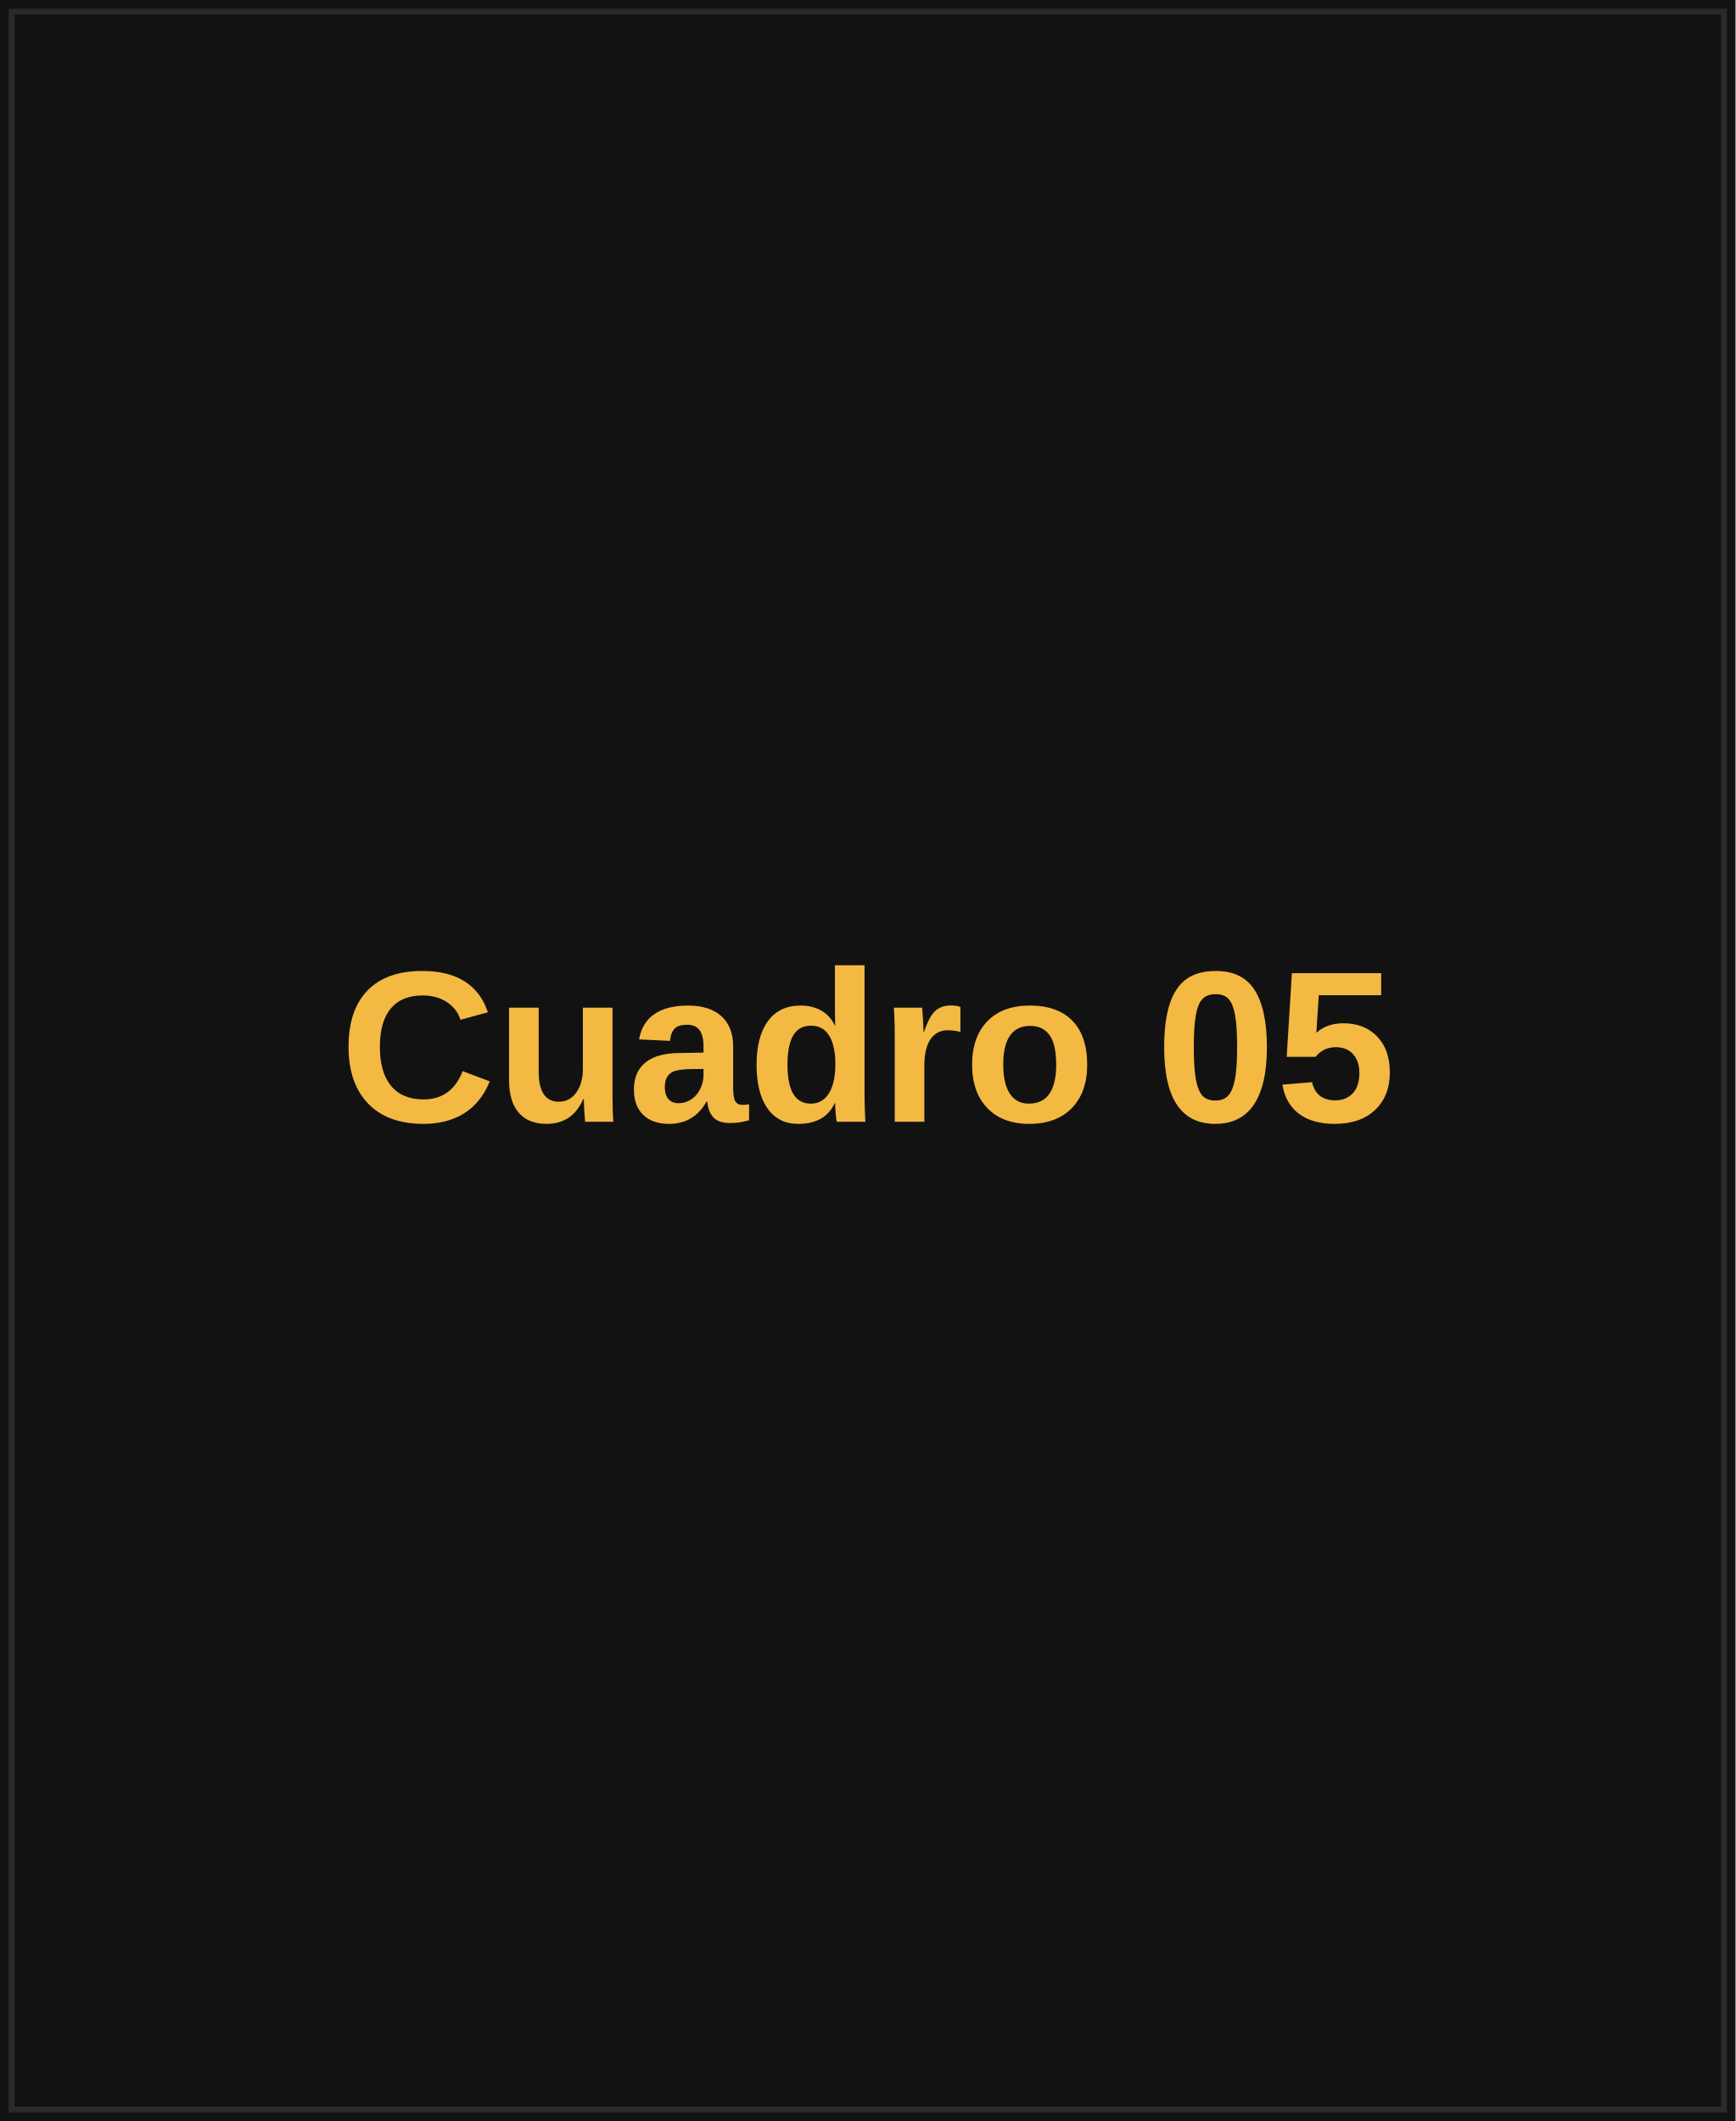
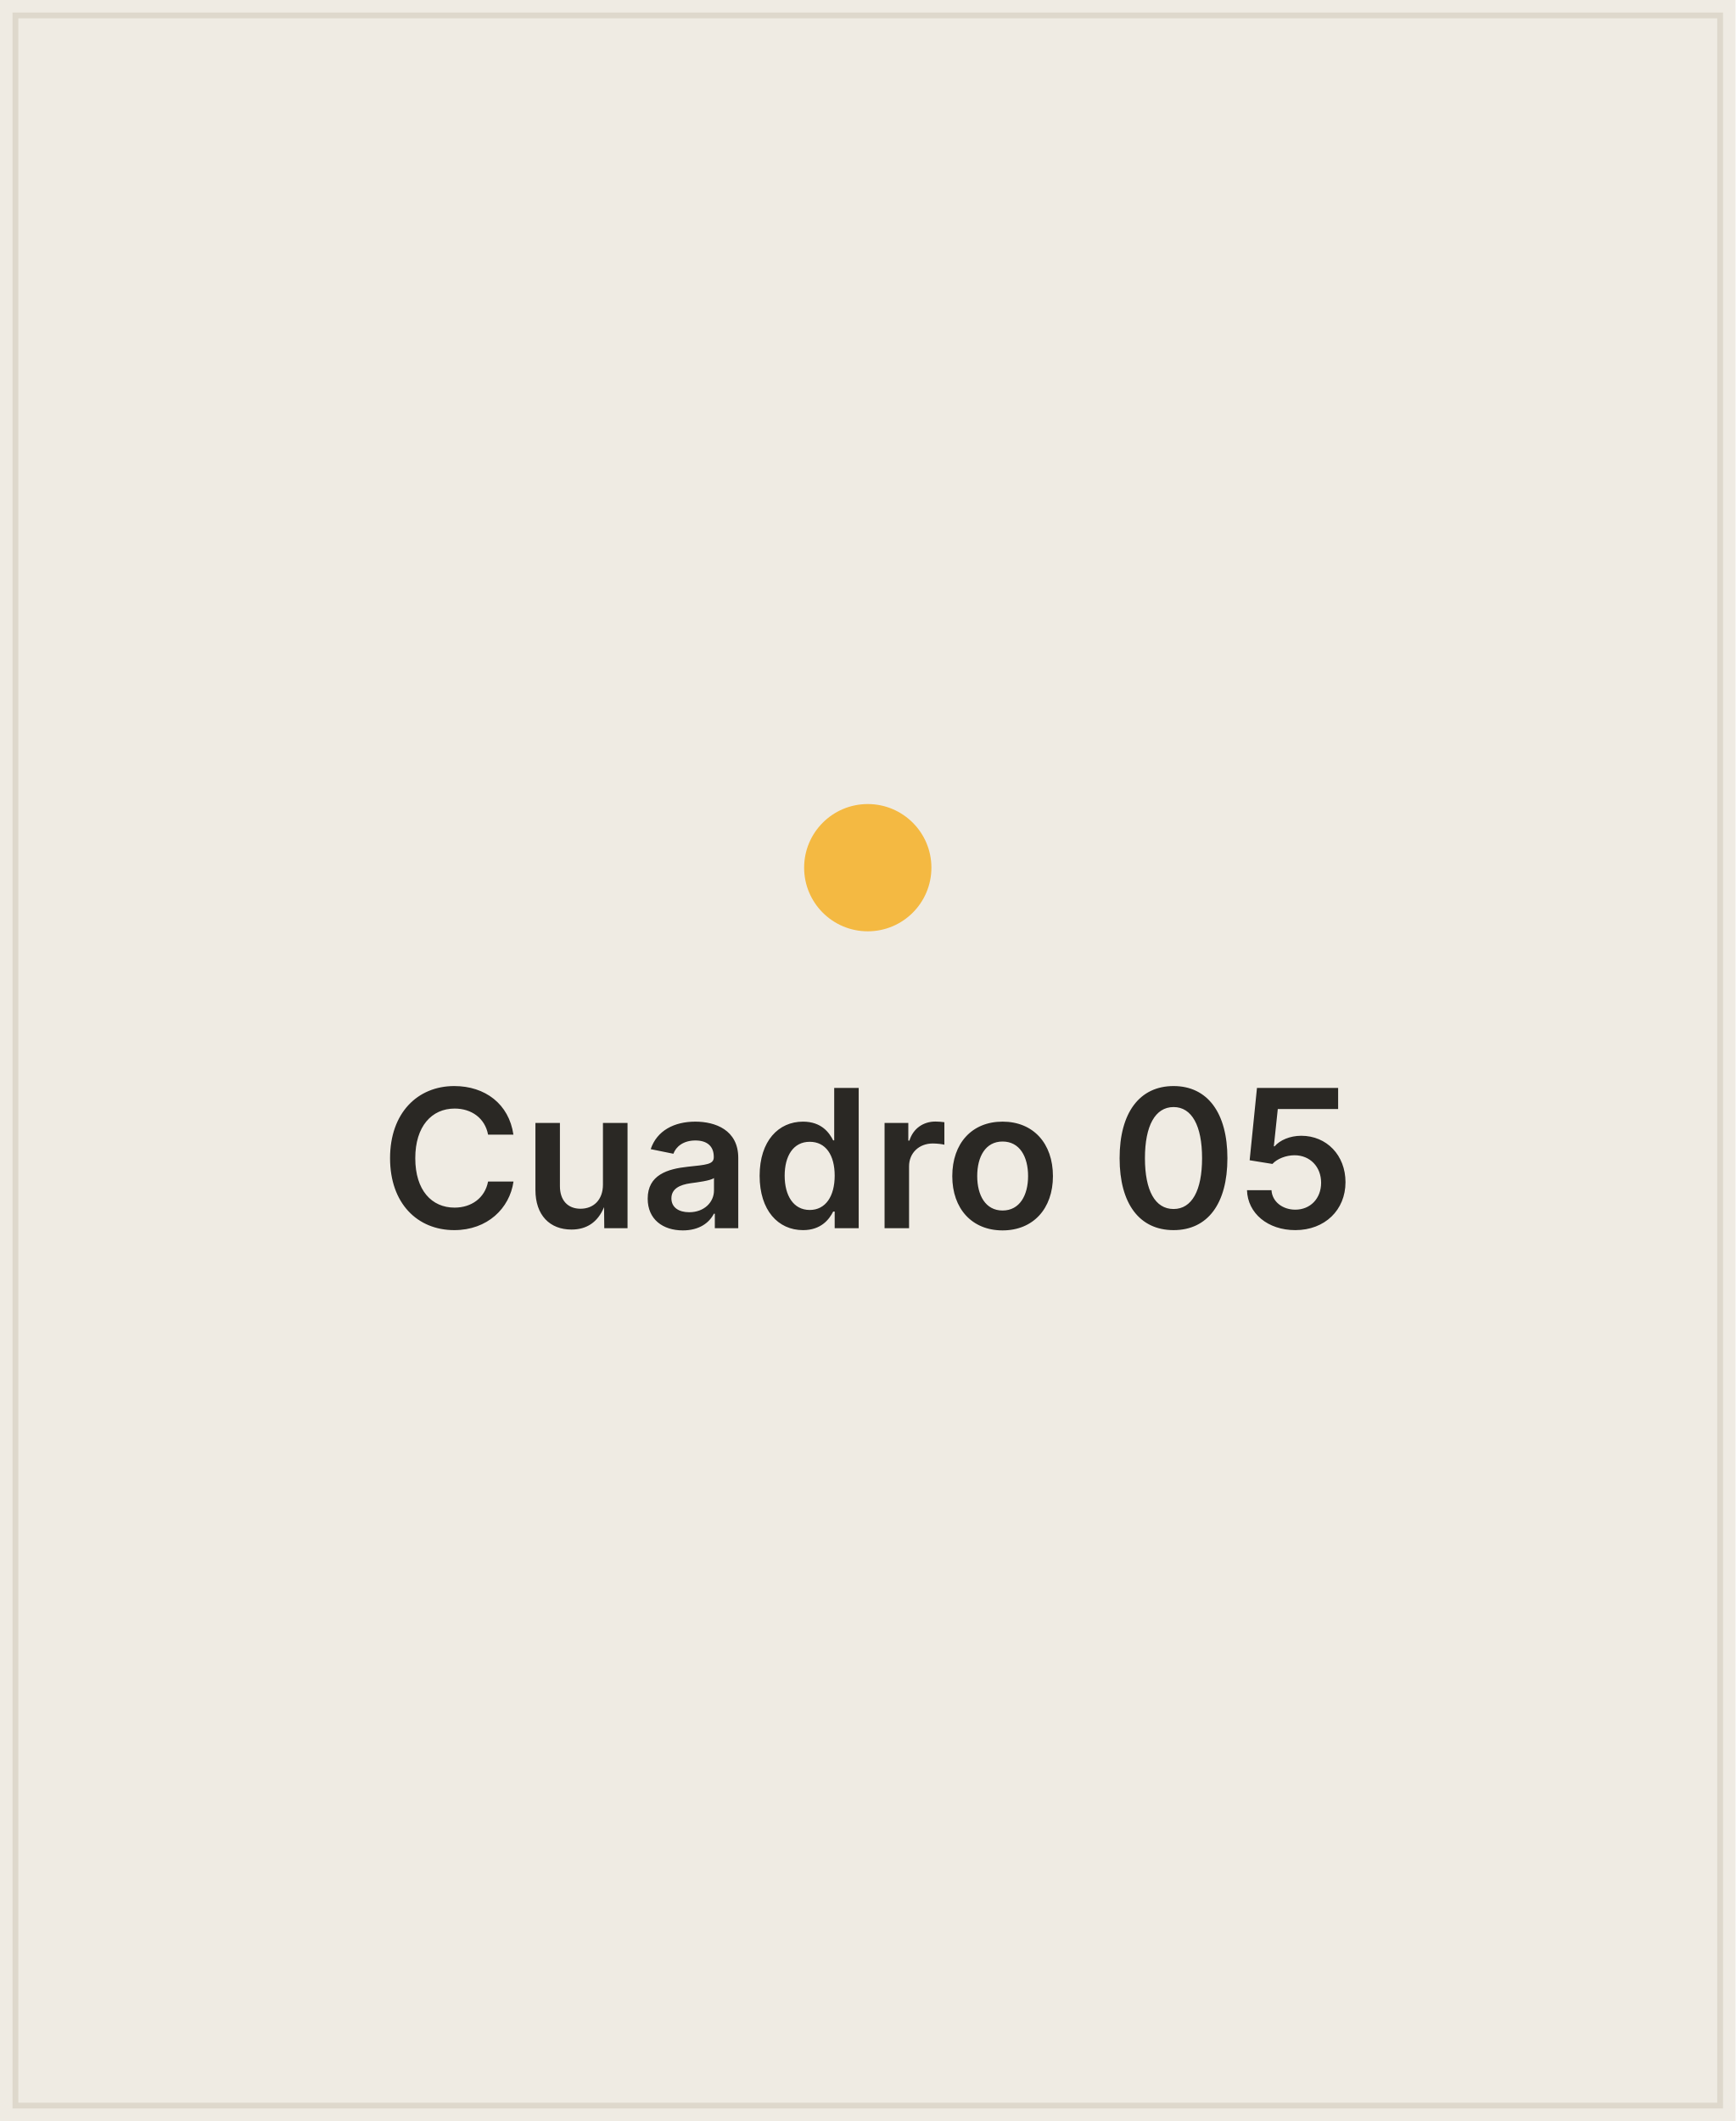
<svg xmlns="http://www.w3.org/2000/svg" width="900" height="1100" viewBox="0 0 900 1100" role="img" aria-label="Cuadro 05">
-   <rect width="100%" height="100%" fill="#121212" />
-   <rect x="6" y="6" width="888" height="1088" fill="none" stroke="#2a2a2a" stroke-width="3" />
-   <text x="50%" y="50%" fill="#F4B942" font-family="Fredoka, Arial, sans-serif" font-size="112" font-weight="600" text-anchor="middle" dominant-baseline="middle">Cuadro 05</text>
+   <rect width="100%" height="100%" fill="#EFEBE3" />
+   <rect x="8" y="8" width="884" height="1084" fill="none" stroke="#DED8CC" stroke-width="3" />
+   <circle cx="450" cy="450" r="33" fill="#F4B942" />
+   <text x="50%" y="50%" fill="#2A2824" font-family="Inter, Arial, sans-serif" font-size="100" font-weight="600" text-anchor="middle" dominant-baseline="middle" dy="50">Cuadro 05</text>
</svg>
